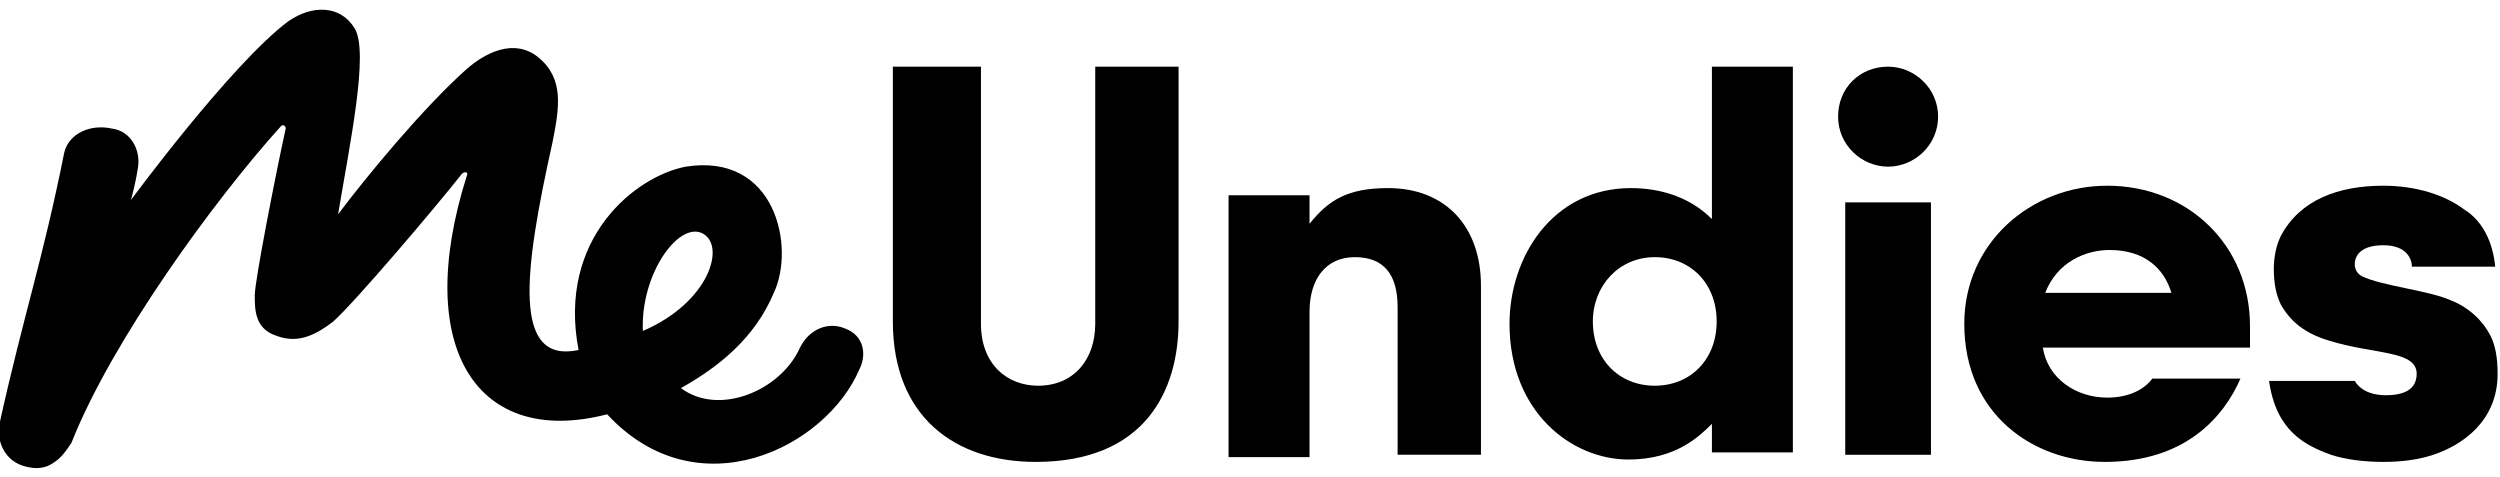
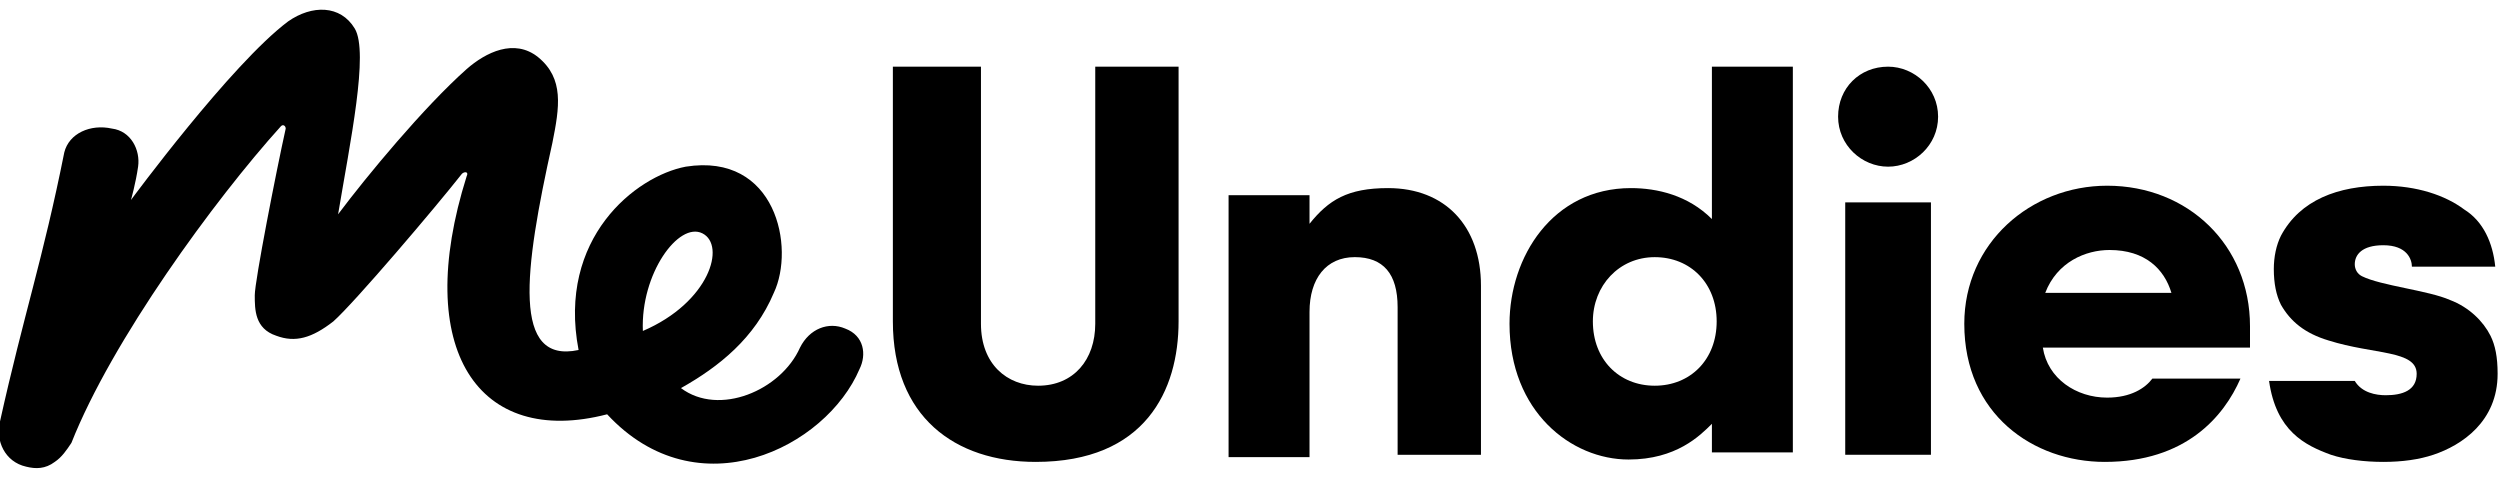
- <svg xmlns="http://www.w3.org/2000/svg" version="1.1" x="0" y="0" viewBox="0 0 105 20" width="105" height="20">
-   <g class="inherit-fill">
-     <path fill="none" d="M88.6 10.5c-1 0-2.2.5-2.7 1.8h5.3c-.3-1-1.1-1.8-2.6-1.8z" />
-     <path fill="none" d="M29.5 9.8c-1-.5-2.6 1.6-2.5 4.1 2.9-1.1 3.6-3.6 2.5-4.1z" />
-     <path fill="none" d="M69.5 10.9c-1.5 0-2.6 1.1-2.6 2.7 0 1.5 1.1 2.7 2.6 2.7s2.6-1.1 2.6-2.7-1.1-2.7-2.6-2.7z" />
-     <path d="M71.9 9.2c-1-1-2.3-1.3-3.4-1.3-3.3 0-5.1 2.9-5.1 5.7 0 3.7 2.6 5.7 5 5.7 2 0 3-1 3.5-1.5V19h3.4V2.8h-3.4v6.4zm-2.4 7c-1.5 0-2.6-1.1-2.6-2.7 0-1.5 1.1-2.7 2.6-2.7s2.6 1.1 2.6 2.7-1.1 2.7-2.6 2.7z" />
-     <path d="M35.5 13.8c-.7-.3-1.5 0-1.9.8-.8 1.8-3.4 2.9-5 1.7 1.6-.9 3.1-2.1 3.9-4 .9-1.9.1-5.9-3.7-5.3-2.1.4-5.4 3-4.5 7.7-2.8.6-2.3-3.3-1.1-8.7.3-1.5.5-2.7-.6-3.6-1-.8-2.2-.2-3 .5-1.8 1.6-4.2 4.5-5.4 6.1.5-3 1.3-6.8.7-7.8-.6-1-1.8-1-2.8-.3-2.4 1.8-6.6 7.5-6.6 7.5s.2-.7.3-1.4c.1-.7-.3-1.5-1.1-1.6-.9-.2-1.8.2-2 1C1.8 10.9 1 13.2 0 17.7c-.2.8.2 1.7 1.1 1.9.4.1.8.1 1.2-.2.3-.2.5-.5.7-.8 1.7-4.3 6-10.2 8.8-13.3.1-.1.2 0 .2.1-.4 1.8-1.3 6.4-1.3 7 0 .6 0 1.4.9 1.7.8.3 1.5.1 2.4-.6.9-.8 4.3-4.8 5.4-6.2.1-.1.3-.1.2.1-2.3 7.3.5 11.4 5.9 10 3.8 4.1 9.2 1.4 10.6-1.9.3-.6.2-1.4-.6-1.7zm-6-4c1 .5.3 2.9-2.5 4.1-.1-2.4 1.5-4.6 2.5-4.1z" />
-     <path d="M79.3 2.8c-1.2 0-2.1.9-2.1 2.1s1 2.1 2.1 2.1 2.1-.9 2.1-2.1c0-1.2-1-2.1-2.1-2.1z" />
-     <path d="M77.5 8.5h3.6v10.6h-3.6z" />
-     <path d="M88.5 7.8c-3.2 0-6 2.4-6 5.8 0 3.8 2.9 5.8 5.9 5.8 3.4 0 5-1.9 5.7-3.5h-3.7c-.3.4-.9.8-1.9.8-1.3 0-2.5-.8-2.7-2.1h8.7v-.9c0-3.4-2.6-5.9-6-5.9zm-2.6 4.5c.5-1.3 1.7-1.8 2.7-1.8 1.5 0 2.3.8 2.6 1.8h-5.3z" />
-     <path d="M104.6 14.1c-.3-.6-.9-1.2-1.7-1.5-.9-.4-2.9-.6-3.7-1-.2-.1-.3-.3-.3-.5 0-.4.3-.8 1.2-.8 1 0 1.2.6 1.2.9h3.5c-.1-1-.5-1.9-1.3-2.4-.8-.6-2-1-3.4-1-1.9 0-3.5.6-4.3 2.1-.2.4-.3.9-.3 1.4 0 .6.1 1.1.3 1.5.4.7 1 1.2 2 1.5 1.9.6 3.7.4 3.7 1.4 0 .7-.6.9-1.3.9-.4 0-1-.1-1.3-.6h-3.6c.3 2.1 1.5 2.7 2.6 3.1.6.2 1.4.3 2.2.3.8 0 1.5-.1 2.1-.3 1.2-.4 2.7-1.4 2.7-3.4 0-.7-.1-1.2-.3-1.6z" />
-     <path d="M58.3 7.9c-1.7 0-2.5.5-3.3 1.5V8.2h-3.4v11H55v-6.1c0-1.4.7-2.3 1.9-2.3s1.8.7 1.8 2.1v6.2h3.5V12c0-2.5-1.5-4.1-3.9-4.1z" />
-     <path d="M46 13.6c0 1.5-.9 2.6-2.4 2.6-1.3 0-2.4-.9-2.4-2.6V2.8h-3.7v10.7c0 4 2.6 5.9 6 5.9 4.6 0 6-3 6-5.9V2.8H46v10.8z" />
+ <svg xmlns="http://www.w3.org/2000/svg" width="130" height="25" viewBox="0 0 130 25" fill="none">
+   <g class="inherit-fill" fill="black">
+     <path d="M89.019 11.391C87.781 10.152 86.171 9.781 84.809 9.781C80.724 9.781 78.495 13.372 78.495 16.838C78.495 21.419 81.714 23.895 84.686 23.895C87.162 23.895 88.4 22.657 89.019 22.038V23.524H93.228V3.467H89.019V11.391ZM86.047 20.057C84.19 20.057 82.829 18.695 82.829 16.714C82.829 14.857 84.19 13.372 86.047 13.372C87.905 13.372 89.267 14.733 89.267 16.714C89.267 18.695 87.905 20.057 86.047 20.057Z" />
+     <path d="M43.952 17.086C43.086 16.714 42.095 17.086 41.6 18.076C40.609 20.305 37.391 21.667 35.41 20.181C37.391 19.067 39.248 17.581 40.238 15.229C41.352 12.876 40.362 7.924 35.657 8.667C33.057 9.162 28.971 12.381 30.086 18.2C26.619 18.943 27.238 14.114 28.724 7.429C29.095 5.572 29.343 4.086 27.981 2.972C26.743 1.981 25.257 2.724 24.267 3.591C22.038 5.572 19.067 9.162 17.581 11.143C18.2 7.429 19.191 2.724 18.448 1.486C17.705 0.248 16.219 0.248 14.981 1.114C12.009 3.343 6.81 10.4 6.81 10.4C6.81 10.4 7.057 9.533 7.181 8.667C7.305 7.8 6.81 6.81 5.819 6.686C4.705 6.438 3.59 6.933 3.343 7.924C2.229 13.495 1.238 16.343 -9.76931e-06 21.914C-0.248 22.905 0.248 24.019 1.362 24.267C1.857 24.391 2.352 24.391 2.848 24.019C3.219 23.771 3.467 23.4 3.714 23.029C5.819 17.705 11.143 10.4 14.61 6.562C14.733 6.438 14.857 6.562 14.857 6.686C14.362 8.914 13.248 14.61 13.248 15.352C13.248 16.095 13.248 17.086 14.362 17.457C15.352 17.829 16.219 17.581 17.333 16.714C18.448 15.724 22.657 10.771 24.019 9.038C24.143 8.914 24.39 8.914 24.267 9.162C21.419 18.2 24.886 23.276 31.571 21.543C36.276 26.619 42.962 23.276 44.695 19.191C45.067 18.448 44.943 17.457 43.952 17.086V17.086ZM36.524 12.133C37.762 12.752 36.895 15.724 33.429 17.21C33.305 14.238 35.286 11.514 36.524 12.133Z" />
+     <path d="M98.181 3.467C96.695 3.467 95.581 4.581 95.581 6.067C95.581 7.553 96.819 8.667 98.181 8.667C99.543 8.667 100.781 7.553 100.781 6.067C100.781 4.581 99.543 3.467 98.181 3.467V3.467Z" />
+     <path d="M95.952 10.524H100.409V23.648H95.952V10.524Z" />
+     <path d="M109.571 9.657C105.609 9.657 102.143 12.629 102.143 16.838C102.143 21.543 105.733 24.019 109.447 24.019C113.657 24.019 115.638 21.667 116.504 19.686H111.924C111.552 20.181 110.809 20.676 109.571 20.676C107.962 20.676 106.476 19.686 106.228 18.076H117V16.962C117 12.752 113.781 9.657 109.571 9.657V9.657ZM106.352 15.229C106.971 13.619 108.457 13 109.695 13C111.552 13 112.543 13.991 112.914 15.229H106.352Z" />
+     <path d="M129.505 17.457C129.134 16.714 128.391 15.972 127.4 15.6C126.286 15.105 123.81 14.857 122.819 14.362C122.572 14.238 122.448 13.991 122.448 13.743C122.448 13.248 122.819 12.752 123.934 12.752C125.172 12.752 125.419 13.495 125.419 13.867H129.753C129.629 12.629 129.134 11.514 128.143 10.895C127.153 10.152 125.667 9.657 123.934 9.657C121.581 9.657 119.6 10.4 118.61 12.257C118.362 12.752 118.238 13.371 118.238 13.991C118.238 14.733 118.362 15.352 118.61 15.848C119.105 16.714 119.848 17.333 121.086 17.705C123.438 18.448 125.667 18.2 125.667 19.438C125.667 20.305 124.924 20.552 124.057 20.552C123.562 20.552 122.819 20.429 122.448 19.81H117.991C118.362 22.41 119.848 23.152 121.21 23.648C121.953 23.895 122.943 24.019 123.934 24.019C124.924 24.019 125.791 23.895 126.534 23.648C128.019 23.152 129.876 21.914 129.876 19.438C129.876 18.572 129.753 17.953 129.505 17.457V17.457Z" />
+     <path d="M72.181 9.781C70.076 9.781 69.086 10.4 68.095 11.638V10.152H63.886V23.771H68.095V16.219C68.095 14.486 68.962 13.371 70.448 13.371C71.933 13.371 72.676 14.238 72.676 15.972V23.648H77.01V14.857C77.01 11.762 75.152 9.781 72.181 9.781Z" />
+     <path d="M56.953 16.838C56.953 18.695 55.838 20.057 53.981 20.057C52.372 20.057 51.01 18.943 51.01 16.838V3.467H46.429V16.714C46.429 21.667 49.648 24.019 53.857 24.019C59.553 24.019 61.286 20.305 61.286 16.714V3.467H56.953V16.838V16.838Z" />
  </g>
</svg>
